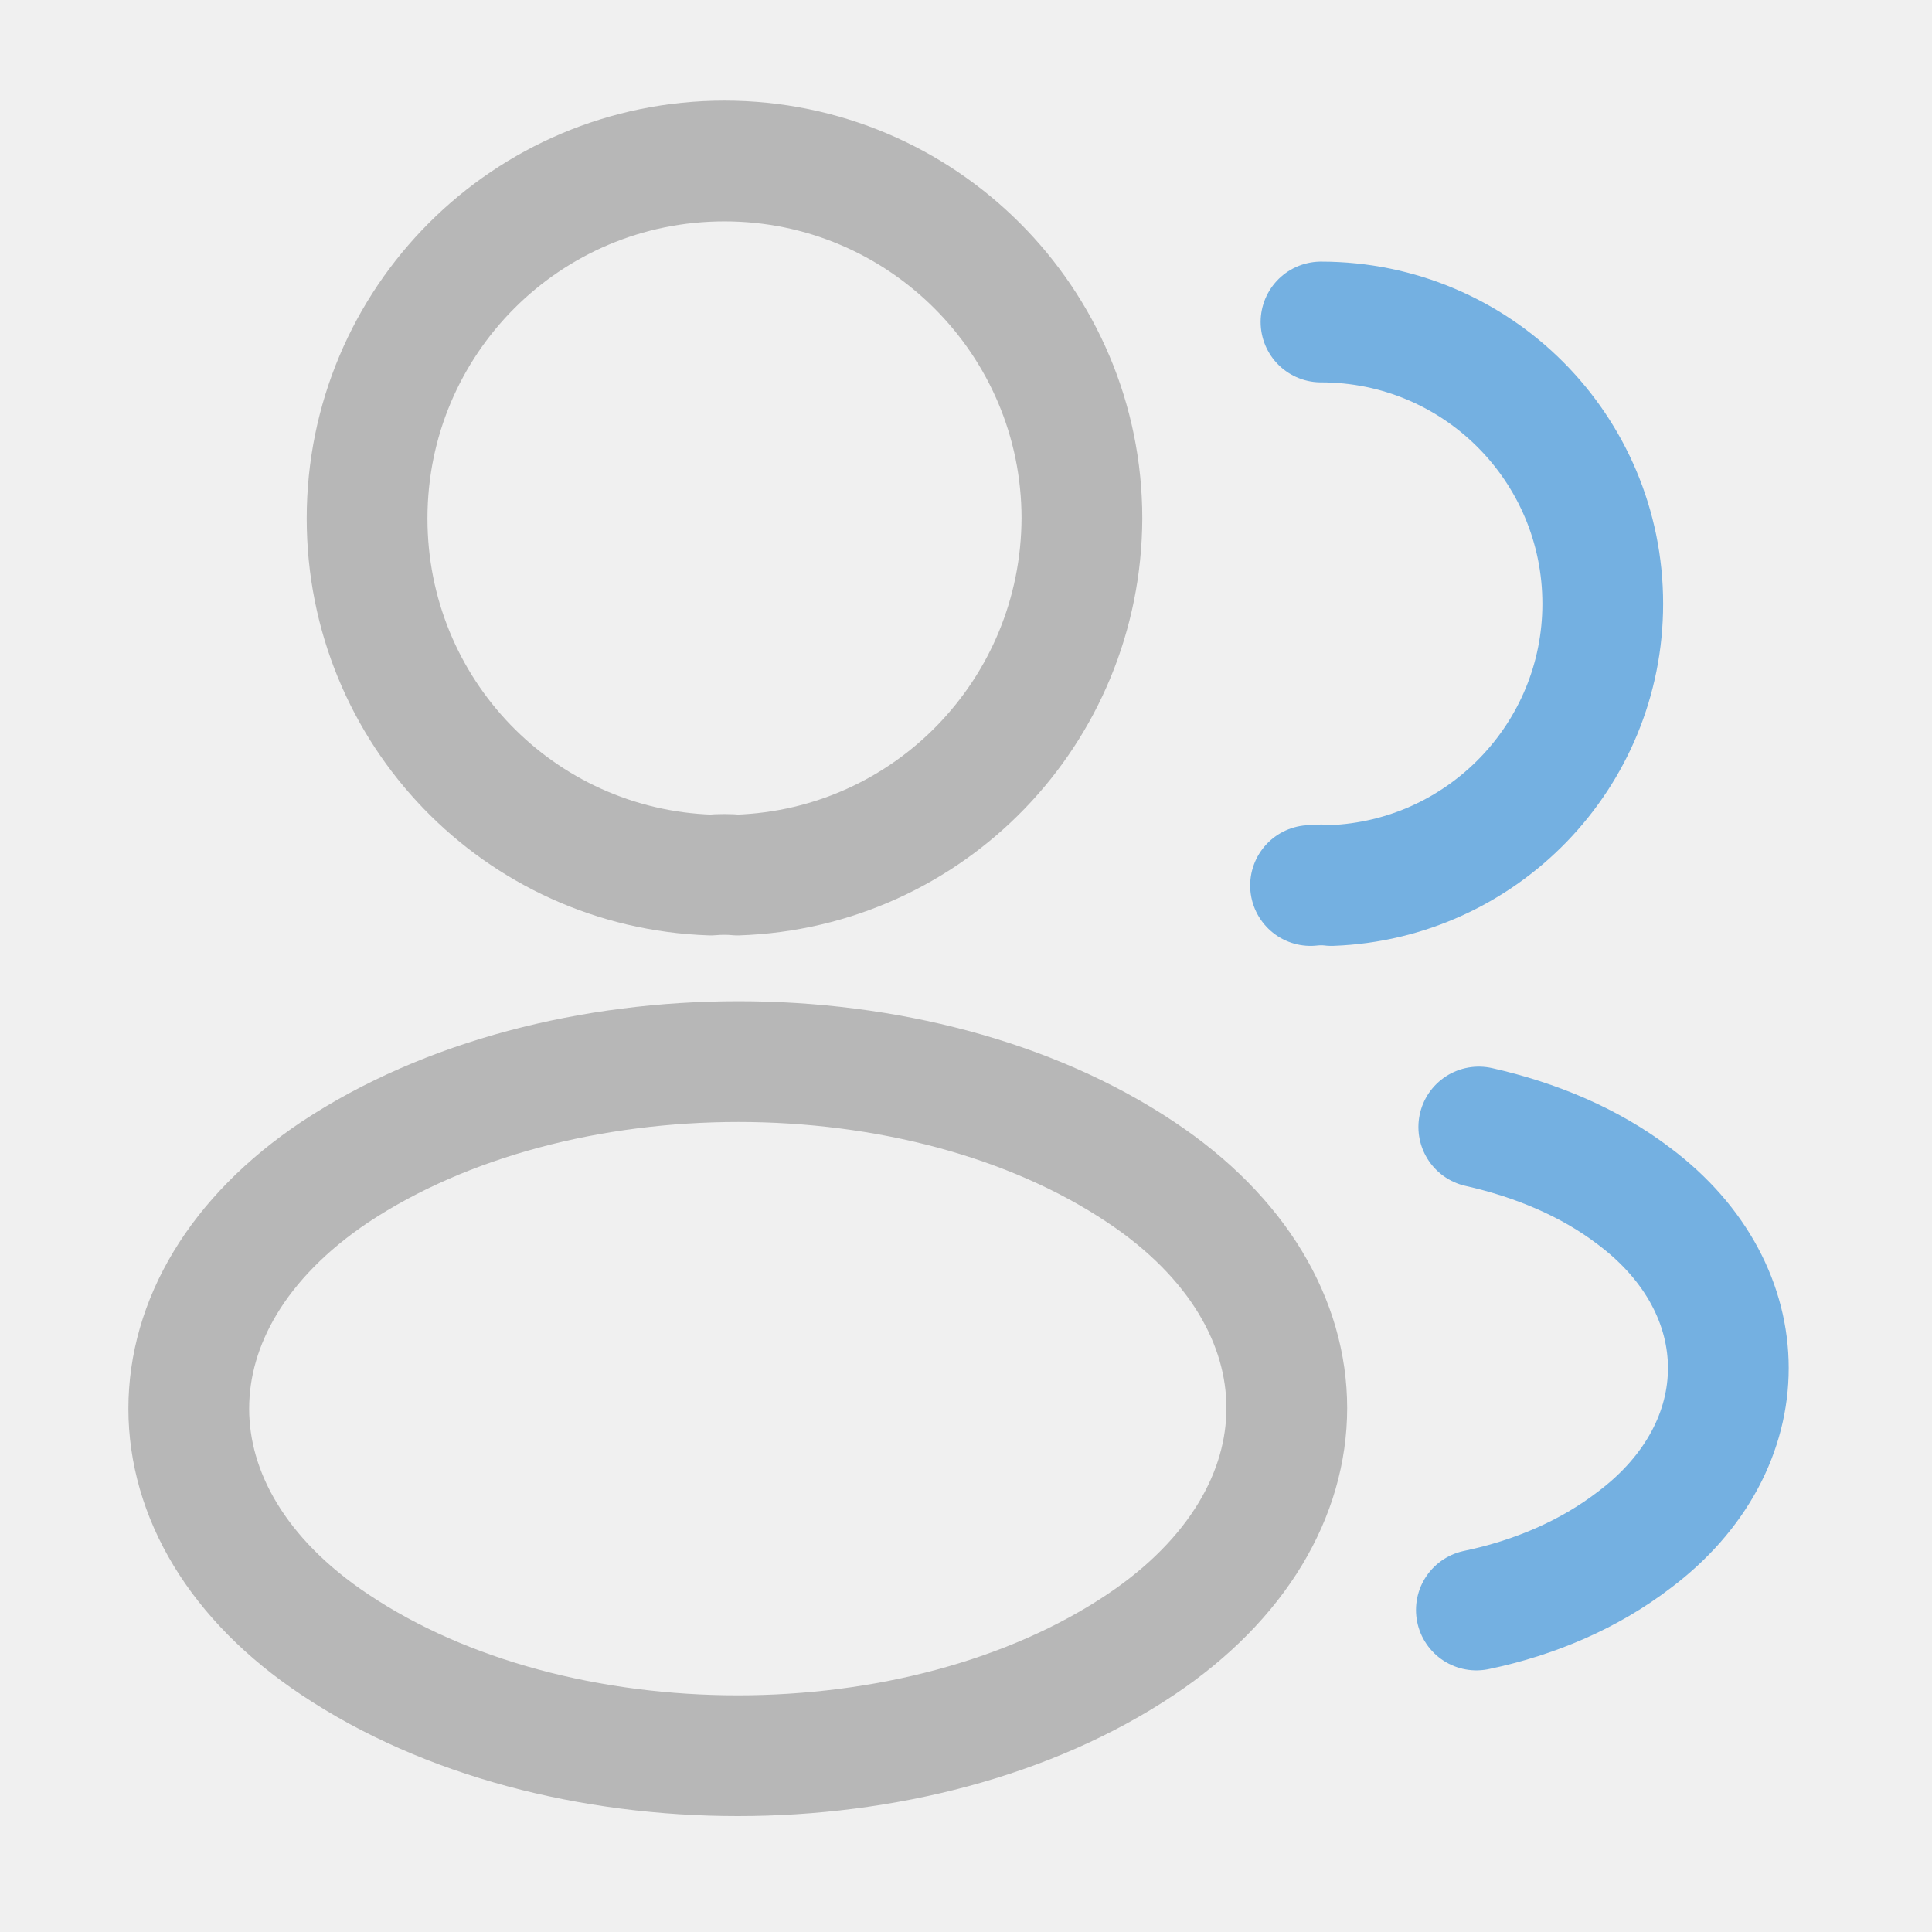
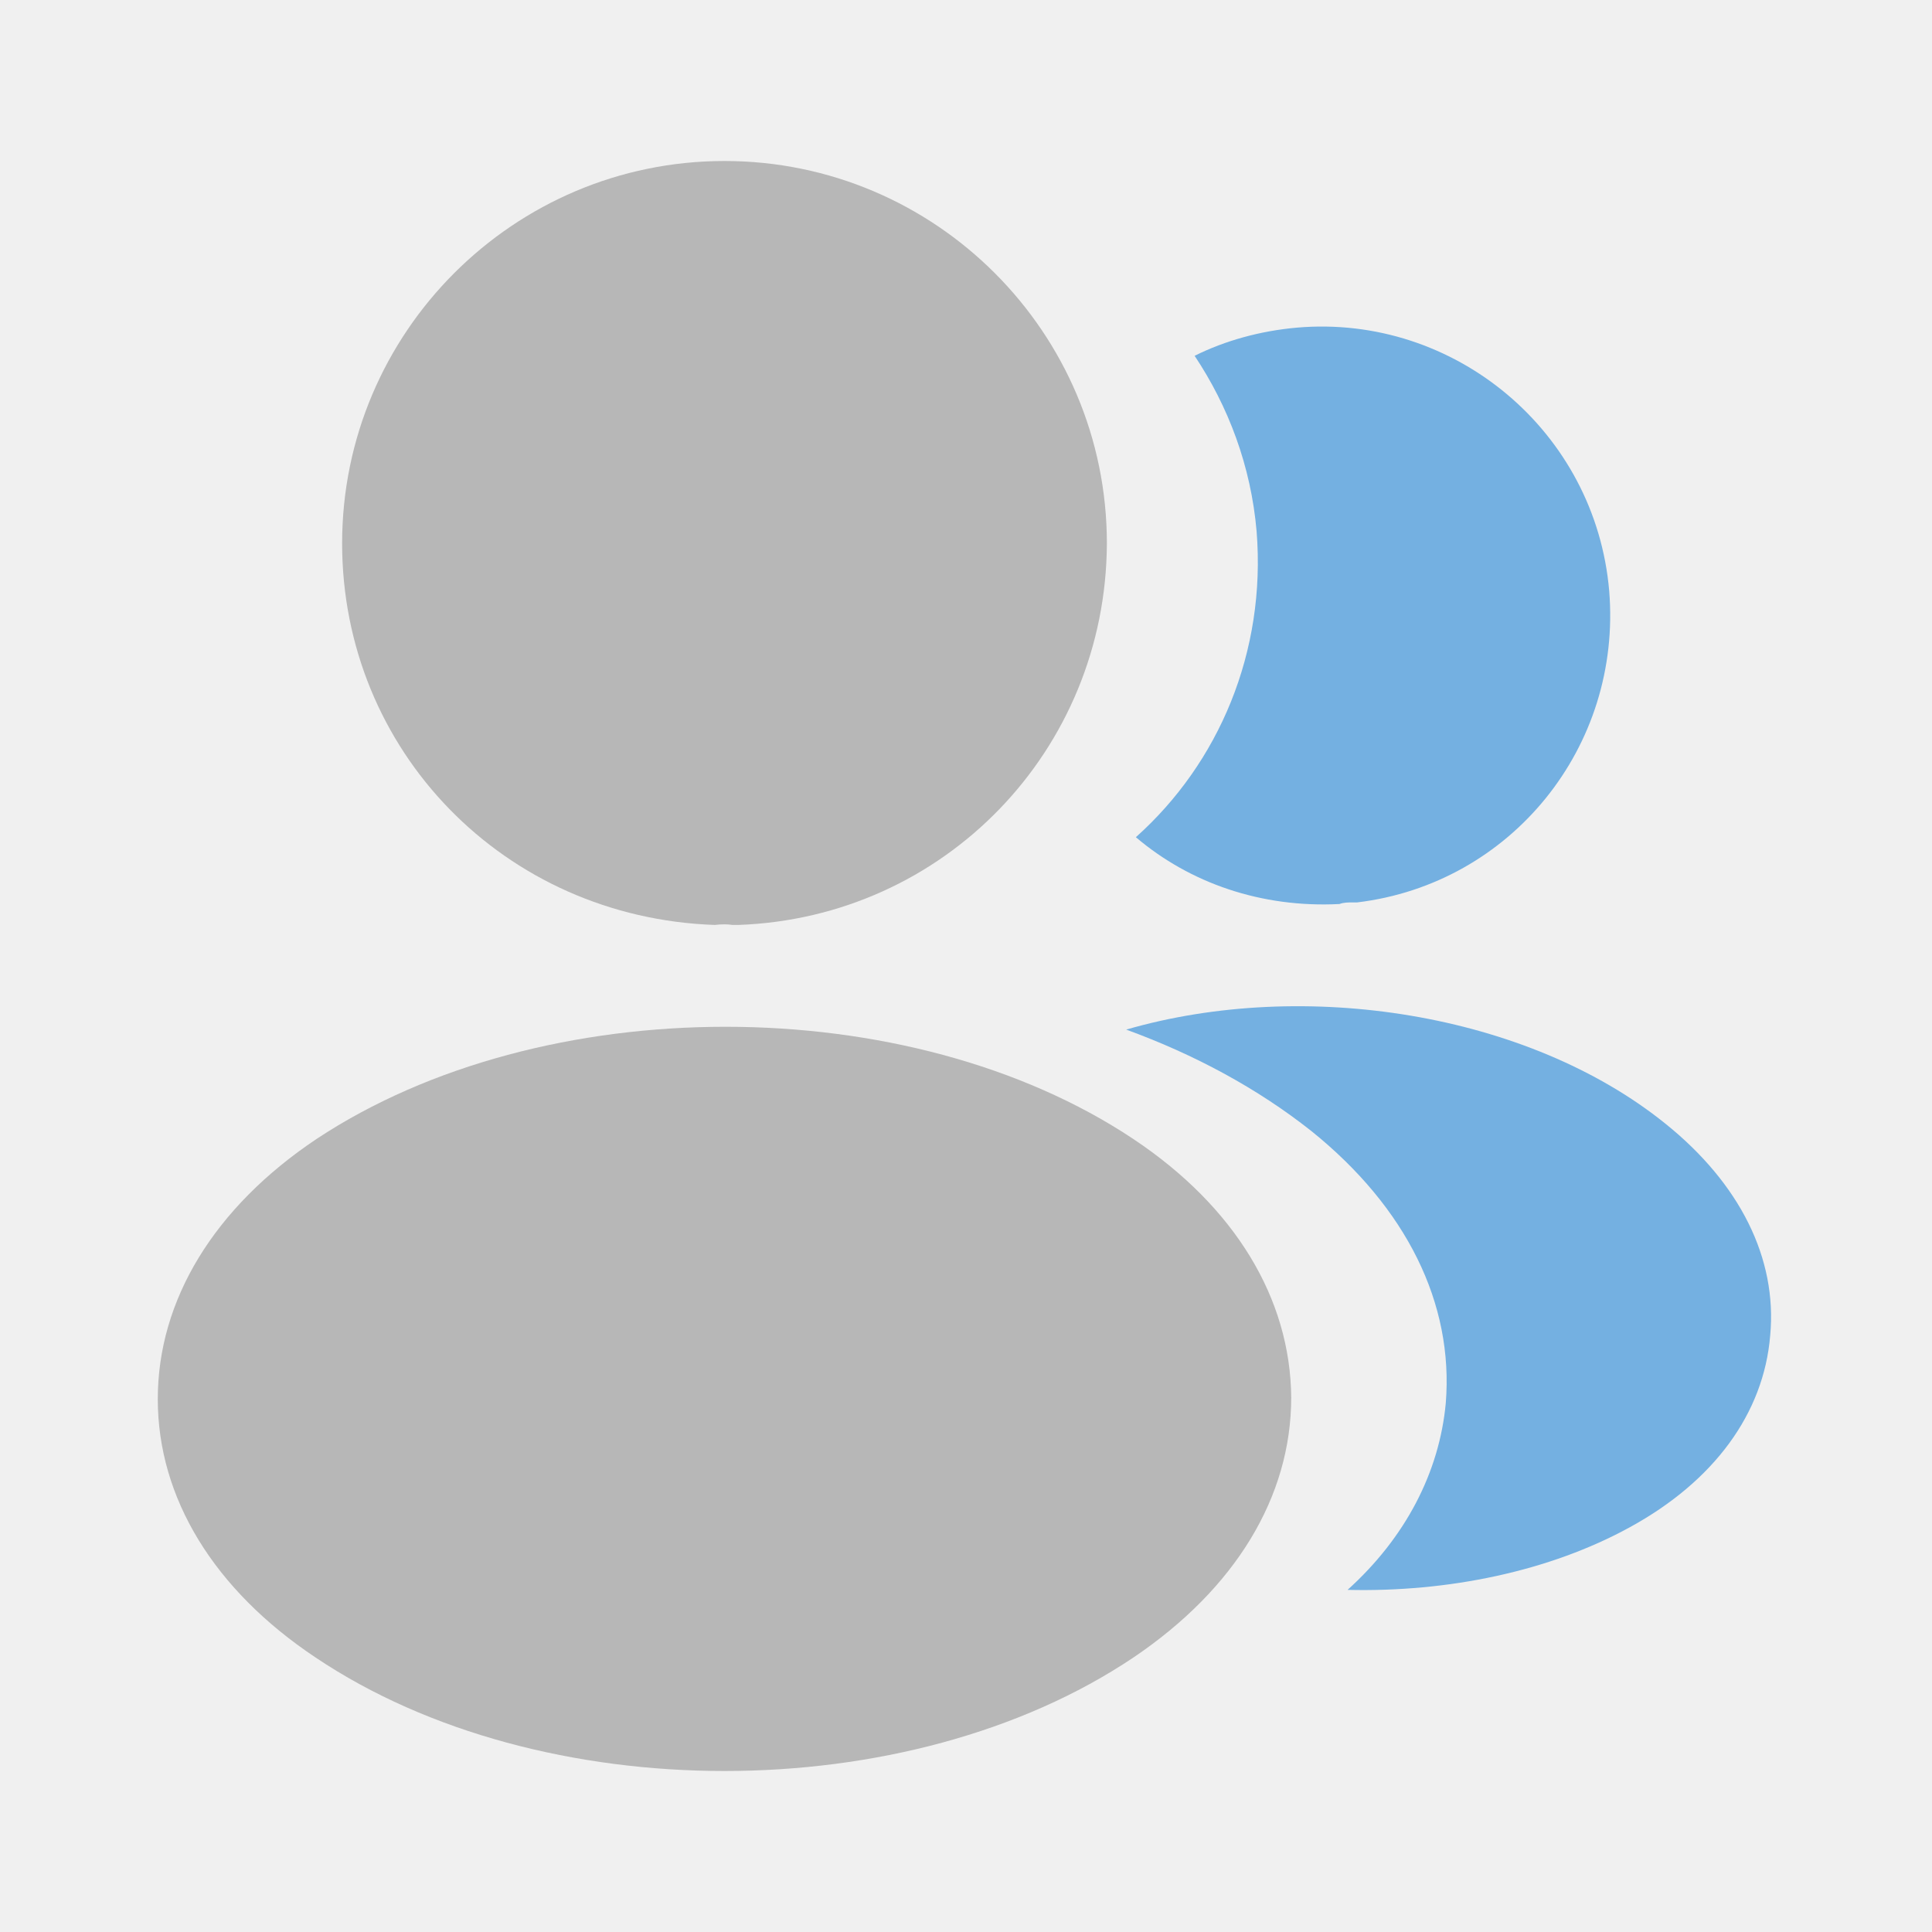
- <svg xmlns="http://www.w3.org/2000/svg" width="64" height="64" viewBox="0 0 24 24" fill="none">
-   <g clip-path="url(#clip0_3111_32754)">
-     <path d="M9.16 10.87C9.06 10.86 8.94 10.86 8.83 10.87C6.45 10.79 4.56 8.84 4.56 6.44C4.56 3.99 6.54 2 9 2C11.45 2 13.44 3.99 13.44 6.44C13.43 8.84 11.54 10.79 9.16 10.87Z" stroke="#b7b7b7" stroke-width="1.5" stroke-linecap="round" stroke-linejoin="round" />
-     <path d="M16.41 4C18.35 4 19.91 5.57 19.91 7.5C19.91 9.39 18.41 10.93 16.54 11C16.46 10.99 16.37 10.99 16.28 11" stroke="#74b0e1" stroke-width="1.5" stroke-linecap="round" stroke-linejoin="round" />
-     <path d="M4.16 14.56C1.74 16.18 1.74 18.82 4.16 20.43C6.91 22.27 11.42 22.27 14.17 20.43C16.59 18.81 16.59 16.17 14.17 14.56C11.43 12.73 6.92 12.73 4.16 14.56Z" stroke="#b7b7b7" stroke-width="1.5" stroke-linecap="round" stroke-linejoin="round" />
-     <path d="M18.34 20C19.06 19.85 19.74 19.56 20.3 19.13C21.86 17.96 21.86 16.03 20.3 14.86C19.75 14.44 19.08 14.16 18.37 14" stroke="#74b0e1" stroke-width="1.5" stroke-linecap="round" stroke-linejoin="round" />
+ <svg xmlns="http://www.w3.org/2000/svg" width="64" height="64" viewBox="0 0 24 24" fill="#b7b7b7">
+   <g clip-path="url(#clip0_3111_32735)">
+     <path d="M9 2C6.38 2 4.25 4.13 4.25 6.75C4.25 9.32 6.26 11.4 8.88 11.49C8.96 11.48 9.04 11.48 9.1 11.49C9.12 11.49 9.13 11.49 9.15 11.49C9.16 11.49 9.16 11.49 9.17 11.49C11.73 11.4 13.74 9.32 13.75 6.75C13.75 4.13 11.62 2 9 2Z" />
+     <path d="M14.08 14.15C11.29 12.29 6.74 12.29 3.93 14.15C2.66 15 1.96 16.15 1.96 17.38C1.96 18.61 2.66 19.75 3.92 20.59C5.32 21.53 7.16 22 9 22C10.84 22 12.68 21.53 14.08 20.59C15.34 19.74 16.04 18.6 16.04 17.36C16.03 16.13 15.34 14.99 14.08 14.15Z" />
+     <path fill="#74b0e1" d="M19.99 7.34C20.15 9.28 18.77 10.98 16.86 11.21C16.85 11.21 16.85 11.21 16.84 11.21H16.81C16.75 11.21 16.69 11.21 16.64 11.23C15.67 11.28 14.78 10.97 14.11 10.4C15.14 9.48 15.73 8.1 15.61 6.6C15.54 5.79 15.26 5.05 14.84 4.42C15.22 4.23 15.66 4.11 16.11 4.07C18.07 3.9 19.82 5.36 19.99 7.34Z" />
+     <path fill="#74b0e1" d="M21.99 16.59C21.91 17.56 21.29 18.4 20.25 18.97C19.25 19.52 17.99 19.78 16.74 19.75C17.46 19.1 17.88 18.29 17.96 17.43C18.06 16.19 17.47 15 16.29 14.05C15.62 13.52 14.84 13.1 13.99 12.79C16.2 12.15 18.98 12.58 20.69 13.96C21.61 14.7 22.08 15.63 21.99 16.59Z" />
  </g>
  <defs>
-     <clipPath id="clip0_3111_32754">
+     <clipPath id="clip0_3111_32735">
      <rect width="24" height="24" fill="white" />
    </clipPath>
  </defs>
</svg>
